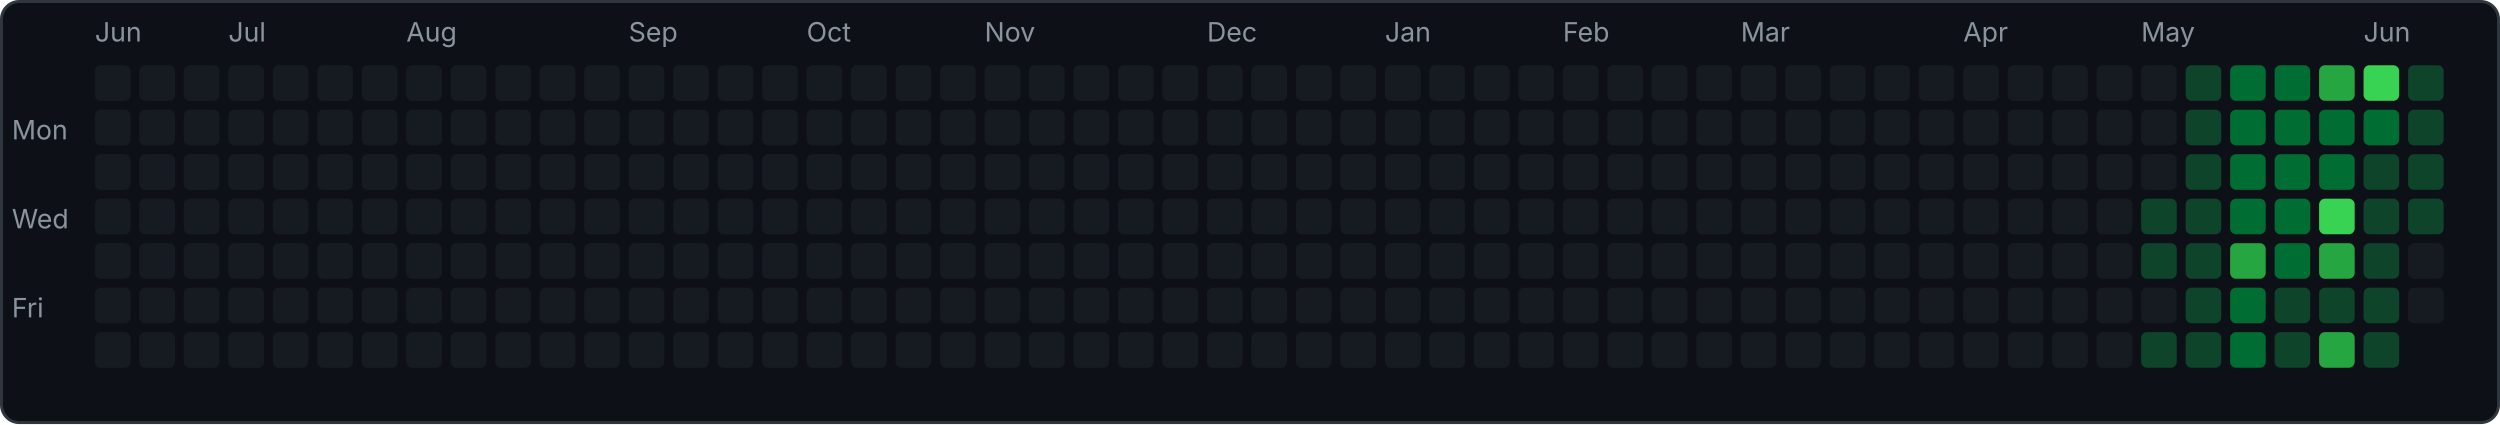
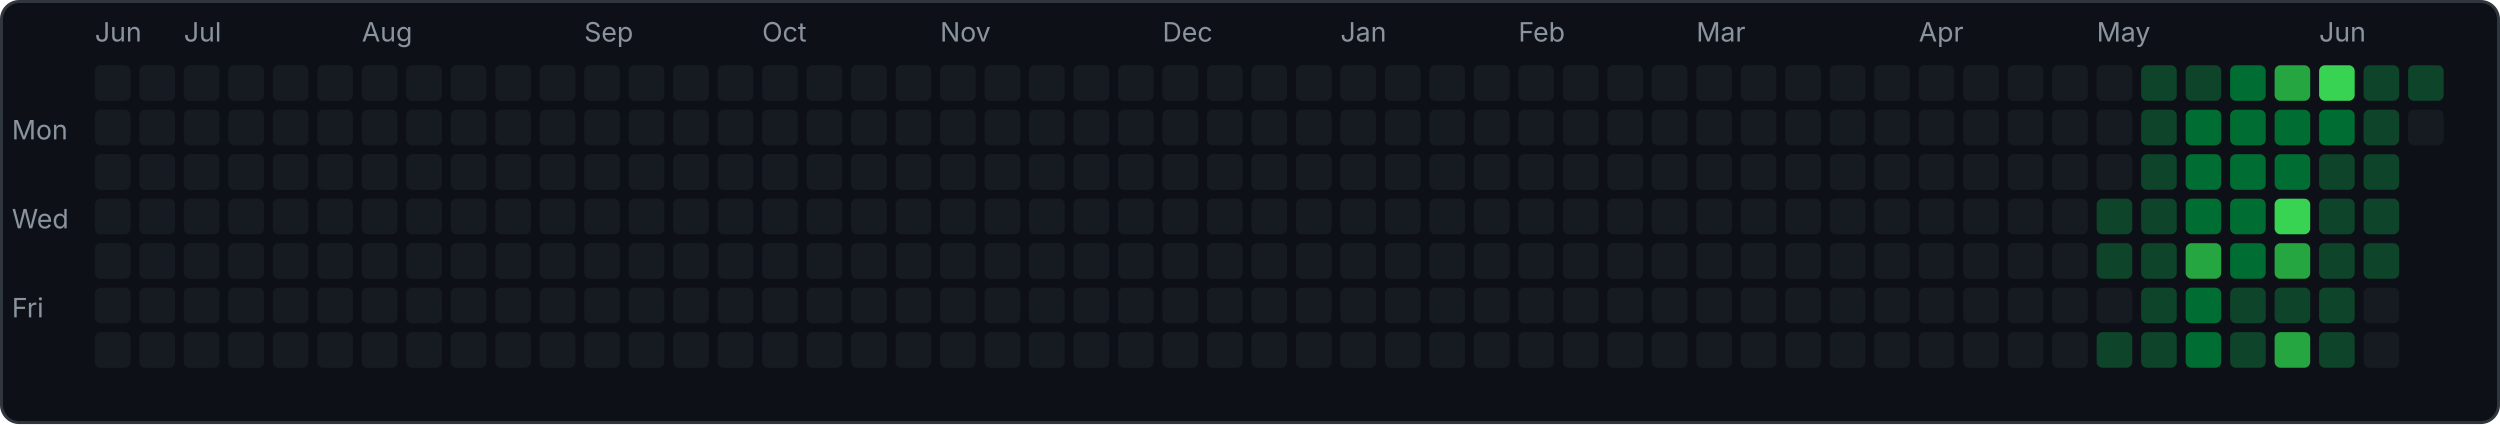
<svg xmlns="http://www.w3.org/2000/svg" width="843" height="143" viewBox="0 0 843 143">
  <rect x="0.5" y="0.5" width="842" height="142" rx="6" fill="#0d1117" stroke="#30363d" />
  <text x="4" y="47" font-family="-apple-system,sans-serif" font-size="9" fill="#8b949e">Mon</text>
  <text x="4" y="77" font-family="-apple-system,sans-serif" font-size="9" fill="#8b949e">Wed</text>
  <text x="4" y="107" font-family="-apple-system,sans-serif" font-size="9" fill="#8b949e">Fri</text>
  <rect x="32" y="22" width="12" height="12" rx="2" fill="#161b22" />
  <rect x="32" y="37" width="12" height="12" rx="2" fill="#161b22" />
  <rect x="32" y="52" width="12" height="12" rx="2" fill="#161b22" />
  <rect x="32" y="67" width="12" height="12" rx="2" fill="#161b22" />
  <rect x="32" y="82" width="12" height="12" rx="2" fill="#161b22" />
  <rect x="32" y="97" width="12" height="12" rx="2" fill="#161b22" />
  <rect x="32" y="112" width="12" height="12" rx="2" fill="#161b22" />
  <text x="32" y="14" font-family="-apple-system,sans-serif" font-size="9" fill="#8b949e">Jun</text>
  <rect x="47" y="22" width="12" height="12" rx="2" fill="#161b22" />
  <rect x="47" y="37" width="12" height="12" rx="2" fill="#161b22" />
  <rect x="47" y="52" width="12" height="12" rx="2" fill="#161b22" />
  <rect x="47" y="67" width="12" height="12" rx="2" fill="#161b22" />
  <rect x="47" y="82" width="12" height="12" rx="2" fill="#161b22" />
  <rect x="47" y="97" width="12" height="12" rx="2" fill="#161b22" />
  <rect x="47" y="112" width="12" height="12" rx="2" fill="#161b22" />
  <rect x="62" y="22" width="12" height="12" rx="2" fill="#161b22" />
  <rect x="62" y="37" width="12" height="12" rx="2" fill="#161b22" />
  <rect x="62" y="52" width="12" height="12" rx="2" fill="#161b22" />
  <rect x="62" y="67" width="12" height="12" rx="2" fill="#161b22" />
  <rect x="62" y="82" width="12" height="12" rx="2" fill="#161b22" />
  <rect x="62" y="97" width="12" height="12" rx="2" fill="#161b22" />
  <rect x="62" y="112" width="12" height="12" rx="2" fill="#161b22" />
+   <text x="62" y="14" font-family="-apple-system,sans-serif" font-size="9" fill="#8b949e">Jul</text>
  <rect x="77" y="22" width="12" height="12" rx="2" fill="#161b22" />
  <rect x="77" y="37" width="12" height="12" rx="2" fill="#161b22" />
  <rect x="77" y="52" width="12" height="12" rx="2" fill="#161b22" />
  <rect x="77" y="67" width="12" height="12" rx="2" fill="#161b22" />
  <rect x="77" y="82" width="12" height="12" rx="2" fill="#161b22" />
  <rect x="77" y="97" width="12" height="12" rx="2" fill="#161b22" />
  <rect x="77" y="112" width="12" height="12" rx="2" fill="#161b22" />
-   <text x="77" y="14" font-family="-apple-system,sans-serif" font-size="9" fill="#8b949e">Jul</text>
  <rect x="92" y="22" width="12" height="12" rx="2" fill="#161b22" />
  <rect x="92" y="37" width="12" height="12" rx="2" fill="#161b22" />
  <rect x="92" y="52" width="12" height="12" rx="2" fill="#161b22" />
  <rect x="92" y="67" width="12" height="12" rx="2" fill="#161b22" />
  <rect x="92" y="82" width="12" height="12" rx="2" fill="#161b22" />
  <rect x="92" y="97" width="12" height="12" rx="2" fill="#161b22" />
  <rect x="92" y="112" width="12" height="12" rx="2" fill="#161b22" />
  <rect x="107" y="22" width="12" height="12" rx="2" fill="#161b22" />
  <rect x="107" y="37" width="12" height="12" rx="2" fill="#161b22" />
  <rect x="107" y="52" width="12" height="12" rx="2" fill="#161b22" />
  <rect x="107" y="67" width="12" height="12" rx="2" fill="#161b22" />
  <rect x="107" y="82" width="12" height="12" rx="2" fill="#161b22" />
  <rect x="107" y="97" width="12" height="12" rx="2" fill="#161b22" />
  <rect x="107" y="112" width="12" height="12" rx="2" fill="#161b22" />
  <rect x="122" y="22" width="12" height="12" rx="2" fill="#161b22" />
  <rect x="122" y="37" width="12" height="12" rx="2" fill="#161b22" />
  <rect x="122" y="52" width="12" height="12" rx="2" fill="#161b22" />
  <rect x="122" y="67" width="12" height="12" rx="2" fill="#161b22" />
  <rect x="122" y="82" width="12" height="12" rx="2" fill="#161b22" />
  <rect x="122" y="97" width="12" height="12" rx="2" fill="#161b22" />
  <rect x="122" y="112" width="12" height="12" rx="2" fill="#161b22" />
+   <text x="122" y="14" font-family="-apple-system,sans-serif" font-size="9" fill="#8b949e">Aug</text>
  <rect x="137" y="22" width="12" height="12" rx="2" fill="#161b22" />
  <rect x="137" y="37" width="12" height="12" rx="2" fill="#161b22" />
  <rect x="137" y="52" width="12" height="12" rx="2" fill="#161b22" />
  <rect x="137" y="67" width="12" height="12" rx="2" fill="#161b22" />
  <rect x="137" y="82" width="12" height="12" rx="2" fill="#161b22" />
  <rect x="137" y="97" width="12" height="12" rx="2" fill="#161b22" />
  <rect x="137" y="112" width="12" height="12" rx="2" fill="#161b22" />
-   <text x="137" y="14" font-family="-apple-system,sans-serif" font-size="9" fill="#8b949e">Aug</text>
  <rect x="152" y="22" width="12" height="12" rx="2" fill="#161b22" />
  <rect x="152" y="37" width="12" height="12" rx="2" fill="#161b22" />
  <rect x="152" y="52" width="12" height="12" rx="2" fill="#161b22" />
  <rect x="152" y="67" width="12" height="12" rx="2" fill="#161b22" />
  <rect x="152" y="82" width="12" height="12" rx="2" fill="#161b22" />
  <rect x="152" y="97" width="12" height="12" rx="2" fill="#161b22" />
  <rect x="152" y="112" width="12" height="12" rx="2" fill="#161b22" />
  <rect x="167" y="22" width="12" height="12" rx="2" fill="#161b22" />
  <rect x="167" y="37" width="12" height="12" rx="2" fill="#161b22" />
  <rect x="167" y="52" width="12" height="12" rx="2" fill="#161b22" />
  <rect x="167" y="67" width="12" height="12" rx="2" fill="#161b22" />
  <rect x="167" y="82" width="12" height="12" rx="2" fill="#161b22" />
  <rect x="167" y="97" width="12" height="12" rx="2" fill="#161b22" />
  <rect x="167" y="112" width="12" height="12" rx="2" fill="#161b22" />
  <rect x="182" y="22" width="12" height="12" rx="2" fill="#161b22" />
  <rect x="182" y="37" width="12" height="12" rx="2" fill="#161b22" />
  <rect x="182" y="52" width="12" height="12" rx="2" fill="#161b22" />
  <rect x="182" y="67" width="12" height="12" rx="2" fill="#161b22" />
  <rect x="182" y="82" width="12" height="12" rx="2" fill="#161b22" />
  <rect x="182" y="97" width="12" height="12" rx="2" fill="#161b22" />
  <rect x="182" y="112" width="12" height="12" rx="2" fill="#161b22" />
  <rect x="197" y="22" width="12" height="12" rx="2" fill="#161b22" />
  <rect x="197" y="37" width="12" height="12" rx="2" fill="#161b22" />
  <rect x="197" y="52" width="12" height="12" rx="2" fill="#161b22" />
  <rect x="197" y="67" width="12" height="12" rx="2" fill="#161b22" />
  <rect x="197" y="82" width="12" height="12" rx="2" fill="#161b22" />
  <rect x="197" y="97" width="12" height="12" rx="2" fill="#161b22" />
  <rect x="197" y="112" width="12" height="12" rx="2" fill="#161b22" />
+   <text x="197" y="14" font-family="-apple-system,sans-serif" font-size="9" fill="#8b949e">Sep</text>
  <rect x="212" y="22" width="12" height="12" rx="2" fill="#161b22" />
  <rect x="212" y="37" width="12" height="12" rx="2" fill="#161b22" />
  <rect x="212" y="52" width="12" height="12" rx="2" fill="#161b22" />
  <rect x="212" y="67" width="12" height="12" rx="2" fill="#161b22" />
  <rect x="212" y="82" width="12" height="12" rx="2" fill="#161b22" />
  <rect x="212" y="97" width="12" height="12" rx="2" fill="#161b22" />
  <rect x="212" y="112" width="12" height="12" rx="2" fill="#161b22" />
-   <text x="212" y="14" font-family="-apple-system,sans-serif" font-size="9" fill="#8b949e">Sep</text>
  <rect x="227" y="22" width="12" height="12" rx="2" fill="#161b22" />
  <rect x="227" y="37" width="12" height="12" rx="2" fill="#161b22" />
  <rect x="227" y="52" width="12" height="12" rx="2" fill="#161b22" />
  <rect x="227" y="67" width="12" height="12" rx="2" fill="#161b22" />
  <rect x="227" y="82" width="12" height="12" rx="2" fill="#161b22" />
  <rect x="227" y="97" width="12" height="12" rx="2" fill="#161b22" />
  <rect x="227" y="112" width="12" height="12" rx="2" fill="#161b22" />
  <rect x="242" y="22" width="12" height="12" rx="2" fill="#161b22" />
  <rect x="242" y="37" width="12" height="12" rx="2" fill="#161b22" />
  <rect x="242" y="52" width="12" height="12" rx="2" fill="#161b22" />
  <rect x="242" y="67" width="12" height="12" rx="2" fill="#161b22" />
  <rect x="242" y="82" width="12" height="12" rx="2" fill="#161b22" />
  <rect x="242" y="97" width="12" height="12" rx="2" fill="#161b22" />
  <rect x="242" y="112" width="12" height="12" rx="2" fill="#161b22" />
  <rect x="257" y="22" width="12" height="12" rx="2" fill="#161b22" />
  <rect x="257" y="37" width="12" height="12" rx="2" fill="#161b22" />
  <rect x="257" y="52" width="12" height="12" rx="2" fill="#161b22" />
  <rect x="257" y="67" width="12" height="12" rx="2" fill="#161b22" />
  <rect x="257" y="82" width="12" height="12" rx="2" fill="#161b22" />
  <rect x="257" y="97" width="12" height="12" rx="2" fill="#161b22" />
  <rect x="257" y="112" width="12" height="12" rx="2" fill="#161b22" />
+   <text x="257" y="14" font-family="-apple-system,sans-serif" font-size="9" fill="#8b949e">Oct</text>
  <rect x="272" y="22" width="12" height="12" rx="2" fill="#161b22" />
  <rect x="272" y="37" width="12" height="12" rx="2" fill="#161b22" />
  <rect x="272" y="52" width="12" height="12" rx="2" fill="#161b22" />
  <rect x="272" y="67" width="12" height="12" rx="2" fill="#161b22" />
  <rect x="272" y="82" width="12" height="12" rx="2" fill="#161b22" />
  <rect x="272" y="97" width="12" height="12" rx="2" fill="#161b22" />
  <rect x="272" y="112" width="12" height="12" rx="2" fill="#161b22" />
-   <text x="272" y="14" font-family="-apple-system,sans-serif" font-size="9" fill="#8b949e">Oct</text>
  <rect x="287" y="22" width="12" height="12" rx="2" fill="#161b22" />
  <rect x="287" y="37" width="12" height="12" rx="2" fill="#161b22" />
  <rect x="287" y="52" width="12" height="12" rx="2" fill="#161b22" />
  <rect x="287" y="67" width="12" height="12" rx="2" fill="#161b22" />
  <rect x="287" y="82" width="12" height="12" rx="2" fill="#161b22" />
  <rect x="287" y="97" width="12" height="12" rx="2" fill="#161b22" />
  <rect x="287" y="112" width="12" height="12" rx="2" fill="#161b22" />
  <rect x="302" y="22" width="12" height="12" rx="2" fill="#161b22" />
  <rect x="302" y="37" width="12" height="12" rx="2" fill="#161b22" />
  <rect x="302" y="52" width="12" height="12" rx="2" fill="#161b22" />
  <rect x="302" y="67" width="12" height="12" rx="2" fill="#161b22" />
  <rect x="302" y="82" width="12" height="12" rx="2" fill="#161b22" />
  <rect x="302" y="97" width="12" height="12" rx="2" fill="#161b22" />
  <rect x="302" y="112" width="12" height="12" rx="2" fill="#161b22" />
  <rect x="317" y="22" width="12" height="12" rx="2" fill="#161b22" />
  <rect x="317" y="37" width="12" height="12" rx="2" fill="#161b22" />
  <rect x="317" y="52" width="12" height="12" rx="2" fill="#161b22" />
  <rect x="317" y="67" width="12" height="12" rx="2" fill="#161b22" />
  <rect x="317" y="82" width="12" height="12" rx="2" fill="#161b22" />
  <rect x="317" y="97" width="12" height="12" rx="2" fill="#161b22" />
  <rect x="317" y="112" width="12" height="12" rx="2" fill="#161b22" />
+   <text x="317" y="14" font-family="-apple-system,sans-serif" font-size="9" fill="#8b949e">Nov</text>
  <rect x="332" y="22" width="12" height="12" rx="2" fill="#161b22" />
  <rect x="332" y="37" width="12" height="12" rx="2" fill="#161b22" />
  <rect x="332" y="52" width="12" height="12" rx="2" fill="#161b22" />
  <rect x="332" y="67" width="12" height="12" rx="2" fill="#161b22" />
  <rect x="332" y="82" width="12" height="12" rx="2" fill="#161b22" />
  <rect x="332" y="97" width="12" height="12" rx="2" fill="#161b22" />
  <rect x="332" y="112" width="12" height="12" rx="2" fill="#161b22" />
-   <text x="332" y="14" font-family="-apple-system,sans-serif" font-size="9" fill="#8b949e">Nov</text>
  <rect x="347" y="22" width="12" height="12" rx="2" fill="#161b22" />
  <rect x="347" y="37" width="12" height="12" rx="2" fill="#161b22" />
  <rect x="347" y="52" width="12" height="12" rx="2" fill="#161b22" />
  <rect x="347" y="67" width="12" height="12" rx="2" fill="#161b22" />
  <rect x="347" y="82" width="12" height="12" rx="2" fill="#161b22" />
  <rect x="347" y="97" width="12" height="12" rx="2" fill="#161b22" />
  <rect x="347" y="112" width="12" height="12" rx="2" fill="#161b22" />
  <rect x="362" y="22" width="12" height="12" rx="2" fill="#161b22" />
  <rect x="362" y="37" width="12" height="12" rx="2" fill="#161b22" />
  <rect x="362" y="52" width="12" height="12" rx="2" fill="#161b22" />
  <rect x="362" y="67" width="12" height="12" rx="2" fill="#161b22" />
  <rect x="362" y="82" width="12" height="12" rx="2" fill="#161b22" />
  <rect x="362" y="97" width="12" height="12" rx="2" fill="#161b22" />
  <rect x="362" y="112" width="12" height="12" rx="2" fill="#161b22" />
  <rect x="377" y="22" width="12" height="12" rx="2" fill="#161b22" />
  <rect x="377" y="37" width="12" height="12" rx="2" fill="#161b22" />
  <rect x="377" y="52" width="12" height="12" rx="2" fill="#161b22" />
  <rect x="377" y="67" width="12" height="12" rx="2" fill="#161b22" />
  <rect x="377" y="82" width="12" height="12" rx="2" fill="#161b22" />
  <rect x="377" y="97" width="12" height="12" rx="2" fill="#161b22" />
  <rect x="377" y="112" width="12" height="12" rx="2" fill="#161b22" />
  <rect x="392" y="22" width="12" height="12" rx="2" fill="#161b22" />
  <rect x="392" y="37" width="12" height="12" rx="2" fill="#161b22" />
  <rect x="392" y="52" width="12" height="12" rx="2" fill="#161b22" />
  <rect x="392" y="67" width="12" height="12" rx="2" fill="#161b22" />
  <rect x="392" y="82" width="12" height="12" rx="2" fill="#161b22" />
  <rect x="392" y="97" width="12" height="12" rx="2" fill="#161b22" />
  <rect x="392" y="112" width="12" height="12" rx="2" fill="#161b22" />
+   <text x="392" y="14" font-family="-apple-system,sans-serif" font-size="9" fill="#8b949e">Dec</text>
  <rect x="407" y="22" width="12" height="12" rx="2" fill="#161b22" />
  <rect x="407" y="37" width="12" height="12" rx="2" fill="#161b22" />
  <rect x="407" y="52" width="12" height="12" rx="2" fill="#161b22" />
  <rect x="407" y="67" width="12" height="12" rx="2" fill="#161b22" />
  <rect x="407" y="82" width="12" height="12" rx="2" fill="#161b22" />
  <rect x="407" y="97" width="12" height="12" rx="2" fill="#161b22" />
  <rect x="407" y="112" width="12" height="12" rx="2" fill="#161b22" />
-   <text x="407" y="14" font-family="-apple-system,sans-serif" font-size="9" fill="#8b949e">Dec</text>
  <rect x="422" y="22" width="12" height="12" rx="2" fill="#161b22" />
  <rect x="422" y="37" width="12" height="12" rx="2" fill="#161b22" />
  <rect x="422" y="52" width="12" height="12" rx="2" fill="#161b22" />
  <rect x="422" y="67" width="12" height="12" rx="2" fill="#161b22" />
  <rect x="422" y="82" width="12" height="12" rx="2" fill="#161b22" />
  <rect x="422" y="97" width="12" height="12" rx="2" fill="#161b22" />
  <rect x="422" y="112" width="12" height="12" rx="2" fill="#161b22" />
  <rect x="437" y="22" width="12" height="12" rx="2" fill="#161b22" />
  <rect x="437" y="37" width="12" height="12" rx="2" fill="#161b22" />
  <rect x="437" y="52" width="12" height="12" rx="2" fill="#161b22" />
  <rect x="437" y="67" width="12" height="12" rx="2" fill="#161b22" />
  <rect x="437" y="82" width="12" height="12" rx="2" fill="#161b22" />
  <rect x="437" y="97" width="12" height="12" rx="2" fill="#161b22" />
  <rect x="437" y="112" width="12" height="12" rx="2" fill="#161b22" />
  <rect x="452" y="22" width="12" height="12" rx="2" fill="#161b22" />
  <rect x="452" y="37" width="12" height="12" rx="2" fill="#161b22" />
  <rect x="452" y="52" width="12" height="12" rx="2" fill="#161b22" />
  <rect x="452" y="67" width="12" height="12" rx="2" fill="#161b22" />
  <rect x="452" y="82" width="12" height="12" rx="2" fill="#161b22" />
  <rect x="452" y="97" width="12" height="12" rx="2" fill="#161b22" />
  <rect x="452" y="112" width="12" height="12" rx="2" fill="#161b22" />
+   <text x="452" y="14" font-family="-apple-system,sans-serif" font-size="9" fill="#8b949e">Jan</text>
  <rect x="467" y="22" width="12" height="12" rx="2" fill="#161b22" />
  <rect x="467" y="37" width="12" height="12" rx="2" fill="#161b22" />
  <rect x="467" y="52" width="12" height="12" rx="2" fill="#161b22" />
  <rect x="467" y="67" width="12" height="12" rx="2" fill="#161b22" />
  <rect x="467" y="82" width="12" height="12" rx="2" fill="#161b22" />
  <rect x="467" y="97" width="12" height="12" rx="2" fill="#161b22" />
  <rect x="467" y="112" width="12" height="12" rx="2" fill="#161b22" />
-   <text x="467" y="14" font-family="-apple-system,sans-serif" font-size="9" fill="#8b949e">Jan</text>
  <rect x="482" y="22" width="12" height="12" rx="2" fill="#161b22" />
  <rect x="482" y="37" width="12" height="12" rx="2" fill="#161b22" />
  <rect x="482" y="52" width="12" height="12" rx="2" fill="#161b22" />
  <rect x="482" y="67" width="12" height="12" rx="2" fill="#161b22" />
  <rect x="482" y="82" width="12" height="12" rx="2" fill="#161b22" />
  <rect x="482" y="97" width="12" height="12" rx="2" fill="#161b22" />
  <rect x="482" y="112" width="12" height="12" rx="2" fill="#161b22" />
  <rect x="497" y="22" width="12" height="12" rx="2" fill="#161b22" />
  <rect x="497" y="37" width="12" height="12" rx="2" fill="#161b22" />
  <rect x="497" y="52" width="12" height="12" rx="2" fill="#161b22" />
  <rect x="497" y="67" width="12" height="12" rx="2" fill="#161b22" />
  <rect x="497" y="82" width="12" height="12" rx="2" fill="#161b22" />
  <rect x="497" y="97" width="12" height="12" rx="2" fill="#161b22" />
  <rect x="497" y="112" width="12" height="12" rx="2" fill="#161b22" />
  <rect x="512" y="22" width="12" height="12" rx="2" fill="#161b22" />
  <rect x="512" y="37" width="12" height="12" rx="2" fill="#161b22" />
  <rect x="512" y="52" width="12" height="12" rx="2" fill="#161b22" />
  <rect x="512" y="67" width="12" height="12" rx="2" fill="#161b22" />
  <rect x="512" y="82" width="12" height="12" rx="2" fill="#161b22" />
  <rect x="512" y="97" width="12" height="12" rx="2" fill="#161b22" />
  <rect x="512" y="112" width="12" height="12" rx="2" fill="#161b22" />
+   <text x="512" y="14" font-family="-apple-system,sans-serif" font-size="9" fill="#8b949e">Feb</text>
  <rect x="527" y="22" width="12" height="12" rx="2" fill="#161b22" />
  <rect x="527" y="37" width="12" height="12" rx="2" fill="#161b22" />
  <rect x="527" y="52" width="12" height="12" rx="2" fill="#161b22" />
  <rect x="527" y="67" width="12" height="12" rx="2" fill="#161b22" />
  <rect x="527" y="82" width="12" height="12" rx="2" fill="#161b22" />
  <rect x="527" y="97" width="12" height="12" rx="2" fill="#161b22" />
  <rect x="527" y="112" width="12" height="12" rx="2" fill="#161b22" />
-   <text x="527" y="14" font-family="-apple-system,sans-serif" font-size="9" fill="#8b949e">Feb</text>
  <rect x="542" y="22" width="12" height="12" rx="2" fill="#161b22" />
  <rect x="542" y="37" width="12" height="12" rx="2" fill="#161b22" />
  <rect x="542" y="52" width="12" height="12" rx="2" fill="#161b22" />
  <rect x="542" y="67" width="12" height="12" rx="2" fill="#161b22" />
  <rect x="542" y="82" width="12" height="12" rx="2" fill="#161b22" />
  <rect x="542" y="97" width="12" height="12" rx="2" fill="#161b22" />
  <rect x="542" y="112" width="12" height="12" rx="2" fill="#161b22" />
  <rect x="557" y="22" width="12" height="12" rx="2" fill="#161b22" />
  <rect x="557" y="37" width="12" height="12" rx="2" fill="#161b22" />
  <rect x="557" y="52" width="12" height="12" rx="2" fill="#161b22" />
  <rect x="557" y="67" width="12" height="12" rx="2" fill="#161b22" />
  <rect x="557" y="82" width="12" height="12" rx="2" fill="#161b22" />
  <rect x="557" y="97" width="12" height="12" rx="2" fill="#161b22" />
  <rect x="557" y="112" width="12" height="12" rx="2" fill="#161b22" />
  <rect x="572" y="22" width="12" height="12" rx="2" fill="#161b22" />
  <rect x="572" y="37" width="12" height="12" rx="2" fill="#161b22" />
  <rect x="572" y="52" width="12" height="12" rx="2" fill="#161b22" />
  <rect x="572" y="67" width="12" height="12" rx="2" fill="#161b22" />
  <rect x="572" y="82" width="12" height="12" rx="2" fill="#161b22" />
  <rect x="572" y="97" width="12" height="12" rx="2" fill="#161b22" />
  <rect x="572" y="112" width="12" height="12" rx="2" fill="#161b22" />
+   <text x="572" y="14" font-family="-apple-system,sans-serif" font-size="9" fill="#8b949e">Mar</text>
  <rect x="587" y="22" width="12" height="12" rx="2" fill="#161b22" />
  <rect x="587" y="37" width="12" height="12" rx="2" fill="#161b22" />
  <rect x="587" y="52" width="12" height="12" rx="2" fill="#161b22" />
  <rect x="587" y="67" width="12" height="12" rx="2" fill="#161b22" />
  <rect x="587" y="82" width="12" height="12" rx="2" fill="#161b22" />
  <rect x="587" y="97" width="12" height="12" rx="2" fill="#161b22" />
  <rect x="587" y="112" width="12" height="12" rx="2" fill="#161b22" />
-   <text x="587" y="14" font-family="-apple-system,sans-serif" font-size="9" fill="#8b949e">Mar</text>
  <rect x="602" y="22" width="12" height="12" rx="2" fill="#161b22" />
  <rect x="602" y="37" width="12" height="12" rx="2" fill="#161b22" />
  <rect x="602" y="52" width="12" height="12" rx="2" fill="#161b22" />
  <rect x="602" y="67" width="12" height="12" rx="2" fill="#161b22" />
  <rect x="602" y="82" width="12" height="12" rx="2" fill="#161b22" />
  <rect x="602" y="97" width="12" height="12" rx="2" fill="#161b22" />
  <rect x="602" y="112" width="12" height="12" rx="2" fill="#161b22" />
  <rect x="617" y="22" width="12" height="12" rx="2" fill="#161b22" />
  <rect x="617" y="37" width="12" height="12" rx="2" fill="#161b22" />
  <rect x="617" y="52" width="12" height="12" rx="2" fill="#161b22" />
  <rect x="617" y="67" width="12" height="12" rx="2" fill="#161b22" />
  <rect x="617" y="82" width="12" height="12" rx="2" fill="#161b22" />
  <rect x="617" y="97" width="12" height="12" rx="2" fill="#161b22" />
  <rect x="617" y="112" width="12" height="12" rx="2" fill="#161b22" />
  <rect x="632" y="22" width="12" height="12" rx="2" fill="#161b22" />
  <rect x="632" y="37" width="12" height="12" rx="2" fill="#161b22" />
  <rect x="632" y="52" width="12" height="12" rx="2" fill="#161b22" />
  <rect x="632" y="67" width="12" height="12" rx="2" fill="#161b22" />
  <rect x="632" y="82" width="12" height="12" rx="2" fill="#161b22" />
  <rect x="632" y="97" width="12" height="12" rx="2" fill="#161b22" />
  <rect x="632" y="112" width="12" height="12" rx="2" fill="#161b22" />
  <rect x="647" y="22" width="12" height="12" rx="2" fill="#161b22" />
  <rect x="647" y="37" width="12" height="12" rx="2" fill="#161b22" />
  <rect x="647" y="52" width="12" height="12" rx="2" fill="#161b22" />
  <rect x="647" y="67" width="12" height="12" rx="2" fill="#161b22" />
  <rect x="647" y="82" width="12" height="12" rx="2" fill="#161b22" />
  <rect x="647" y="97" width="12" height="12" rx="2" fill="#161b22" />
  <rect x="647" y="112" width="12" height="12" rx="2" fill="#161b22" />
+   <text x="647" y="14" font-family="-apple-system,sans-serif" font-size="9" fill="#8b949e">Apr</text>
  <rect x="662" y="22" width="12" height="12" rx="2" fill="#161b22" />
  <rect x="662" y="37" width="12" height="12" rx="2" fill="#161b22" />
  <rect x="662" y="52" width="12" height="12" rx="2" fill="#161b22" />
  <rect x="662" y="67" width="12" height="12" rx="2" fill="#161b22" />
  <rect x="662" y="82" width="12" height="12" rx="2" fill="#161b22" />
  <rect x="662" y="97" width="12" height="12" rx="2" fill="#161b22" />
  <rect x="662" y="112" width="12" height="12" rx="2" fill="#161b22" />
-   <text x="662" y="14" font-family="-apple-system,sans-serif" font-size="9" fill="#8b949e">Apr</text>
  <rect x="677" y="22" width="12" height="12" rx="2" fill="#161b22" />
  <rect x="677" y="37" width="12" height="12" rx="2" fill="#161b22" />
  <rect x="677" y="52" width="12" height="12" rx="2" fill="#161b22" />
  <rect x="677" y="67" width="12" height="12" rx="2" fill="#161b22" />
  <rect x="677" y="82" width="12" height="12" rx="2" fill="#161b22" />
  <rect x="677" y="97" width="12" height="12" rx="2" fill="#161b22" />
  <rect x="677" y="112" width="12" height="12" rx="2" fill="#161b22" />
  <rect x="692" y="22" width="12" height="12" rx="2" fill="#161b22" />
  <rect x="692" y="37" width="12" height="12" rx="2" fill="#161b22" />
  <rect x="692" y="52" width="12" height="12" rx="2" fill="#161b22" />
  <rect x="692" y="67" width="12" height="12" rx="2" fill="#161b22" />
  <rect x="692" y="82" width="12" height="12" rx="2" fill="#161b22" />
  <rect x="692" y="97" width="12" height="12" rx="2" fill="#161b22" />
  <rect x="692" y="112" width="12" height="12" rx="2" fill="#161b22" />
  <rect x="707" y="22" width="12" height="12" rx="2" fill="#161b22" />
  <rect x="707" y="37" width="12" height="12" rx="2" fill="#161b22" />
  <rect x="707" y="52" width="12" height="12" rx="2" fill="#161b22" />
-   <rect x="707" y="67" width="12" height="12" rx="2" fill="#161b22" />
-   <rect x="707" y="82" width="12" height="12" rx="2" fill="#161b22" />
+   <rect x="707" y="67" width="12" height="12" rx="2" fill="#0e4429" />
+   <rect x="707" y="82" width="12" height="12" rx="2" fill="#0e4429" />
  <rect x="707" y="97" width="12" height="12" rx="2" fill="#161b22" />
-   <rect x="707" y="112" width="12" height="12" rx="2" fill="#161b22" />
-   <rect x="722" y="22" width="12" height="12" rx="2" fill="#161b22" />
-   <rect x="722" y="37" width="12" height="12" rx="2" fill="#161b22" />
-   <rect x="722" y="52" width="12" height="12" rx="2" fill="#161b22" />
+   <rect x="707" y="112" width="12" height="12" rx="2" fill="#0e4429" />
+   <text x="707" y="14" font-family="-apple-system,sans-serif" font-size="9" fill="#8b949e">May</text>
+   <rect x="722" y="22" width="12" height="12" rx="2" fill="#0e4429" />
+   <rect x="722" y="37" width="12" height="12" rx="2" fill="#0e4429" />
+   <rect x="722" y="52" width="12" height="12" rx="2" fill="#0e4429" />
  <rect x="722" y="67" width="12" height="12" rx="2" fill="#0e4429" />
  <rect x="722" y="82" width="12" height="12" rx="2" fill="#0e4429" />
-   <rect x="722" y="97" width="12" height="12" rx="2" fill="#161b22" />
+   <rect x="722" y="97" width="12" height="12" rx="2" fill="#0e4429" />
  <rect x="722" y="112" width="12" height="12" rx="2" fill="#0e4429" />
-   <text x="722" y="14" font-family="-apple-system,sans-serif" font-size="9" fill="#8b949e">May</text>
  <rect x="737" y="22" width="12" height="12" rx="2" fill="#0e4429" />
-   <rect x="737" y="37" width="12" height="12" rx="2" fill="#0e4429" />
-   <rect x="737" y="52" width="12" height="12" rx="2" fill="#0e4429" />
-   <rect x="737" y="67" width="12" height="12" rx="2" fill="#0e4429" />
-   <rect x="737" y="82" width="12" height="12" rx="2" fill="#0e4429" />
-   <rect x="737" y="97" width="12" height="12" rx="2" fill="#0e4429" />
-   <rect x="737" y="112" width="12" height="12" rx="2" fill="#0e4429" />
+   <rect x="737" y="37" width="12" height="12" rx="2" fill="#006d32" />
+   <rect x="737" y="52" width="12" height="12" rx="2" fill="#006d32" />
+   <rect x="737" y="67" width="12" height="12" rx="2" fill="#006d32" />
+   <rect x="737" y="82" width="12" height="12" rx="2" fill="#26a641" />
+   <rect x="737" y="97" width="12" height="12" rx="2" fill="#006d32" />
+   <rect x="737" y="112" width="12" height="12" rx="2" fill="#006d32" />
  <rect x="752" y="22" width="12" height="12" rx="2" fill="#006d32" />
  <rect x="752" y="37" width="12" height="12" rx="2" fill="#006d32" />
  <rect x="752" y="52" width="12" height="12" rx="2" fill="#006d32" />
  <rect x="752" y="67" width="12" height="12" rx="2" fill="#006d32" />
-   <rect x="752" y="82" width="12" height="12" rx="2" fill="#26a641" />
-   <rect x="752" y="97" width="12" height="12" rx="2" fill="#006d32" />
-   <rect x="752" y="112" width="12" height="12" rx="2" fill="#006d32" />
-   <rect x="767" y="22" width="12" height="12" rx="2" fill="#006d32" />
+   <rect x="752" y="82" width="12" height="12" rx="2" fill="#006d32" />
+   <rect x="752" y="97" width="12" height="12" rx="2" fill="#0e4429" />
+   <rect x="752" y="112" width="12" height="12" rx="2" fill="#0e4429" />
+   <rect x="767" y="22" width="12" height="12" rx="2" fill="#26a641" />
  <rect x="767" y="37" width="12" height="12" rx="2" fill="#006d32" />
  <rect x="767" y="52" width="12" height="12" rx="2" fill="#006d32" />
-   <rect x="767" y="67" width="12" height="12" rx="2" fill="#006d32" />
-   <rect x="767" y="82" width="12" height="12" rx="2" fill="#006d32" />
+   <rect x="767" y="67" width="12" height="12" rx="2" fill="#39d353" />
+   <rect x="767" y="82" width="12" height="12" rx="2" fill="#26a641" />
  <rect x="767" y="97" width="12" height="12" rx="2" fill="#0e4429" />
-   <rect x="767" y="112" width="12" height="12" rx="2" fill="#0e4429" />
-   <rect x="782" y="22" width="12" height="12" rx="2" fill="#26a641" />
+   <rect x="767" y="112" width="12" height="12" rx="2" fill="#26a641" />
+   <rect x="782" y="22" width="12" height="12" rx="2" fill="#39d353" />
  <rect x="782" y="37" width="12" height="12" rx="2" fill="#006d32" />
-   <rect x="782" y="52" width="12" height="12" rx="2" fill="#006d32" />
-   <rect x="782" y="67" width="12" height="12" rx="2" fill="#39d353" />
-   <rect x="782" y="82" width="12" height="12" rx="2" fill="#26a641" />
+   <rect x="782" y="52" width="12" height="12" rx="2" fill="#0e4429" />
+   <rect x="782" y="67" width="12" height="12" rx="2" fill="#0e4429" />
+   <rect x="782" y="82" width="12" height="12" rx="2" fill="#0e4429" />
  <rect x="782" y="97" width="12" height="12" rx="2" fill="#0e4429" />
-   <rect x="782" y="112" width="12" height="12" rx="2" fill="#26a641" />
-   <rect x="797" y="22" width="12" height="12" rx="2" fill="#39d353" />
-   <rect x="797" y="37" width="12" height="12" rx="2" fill="#006d32" />
+   <rect x="782" y="112" width="12" height="12" rx="2" fill="#0e4429" />
+   <text x="782" y="14" font-family="-apple-system,sans-serif" font-size="9" fill="#8b949e">Jun</text>
+   <rect x="797" y="22" width="12" height="12" rx="2" fill="#0e4429" />
+   <rect x="797" y="37" width="12" height="12" rx="2" fill="#0e4429" />
  <rect x="797" y="52" width="12" height="12" rx="2" fill="#0e4429" />
  <rect x="797" y="67" width="12" height="12" rx="2" fill="#0e4429" />
  <rect x="797" y="82" width="12" height="12" rx="2" fill="#0e4429" />
-   <rect x="797" y="97" width="12" height="12" rx="2" fill="#0e4429" />
-   <rect x="797" y="112" width="12" height="12" rx="2" fill="#0e4429" />
-   <text x="797" y="14" font-family="-apple-system,sans-serif" font-size="9" fill="#8b949e">Jun</text>
+   <rect x="797" y="97" width="12" height="12" rx="2" fill="#161b22" />
+   <rect x="797" y="112" width="12" height="12" rx="2" fill="#161b22" />
  <rect x="812" y="22" width="12" height="12" rx="2" fill="#0e4429" />
-   <rect x="812" y="37" width="12" height="12" rx="2" fill="#0e4429" />
-   <rect x="812" y="52" width="12" height="12" rx="2" fill="#0e4429" />
-   <rect x="812" y="67" width="12" height="12" rx="2" fill="#0e4429" />
-   <rect x="812" y="82" width="12" height="12" rx="2" fill="#161b22" />
-   <rect x="812" y="97" width="12" height="12" rx="2" fill="#161b22" />
+   <rect x="812" y="37" width="12" height="12" rx="2" fill="#161b22" />
</svg>
